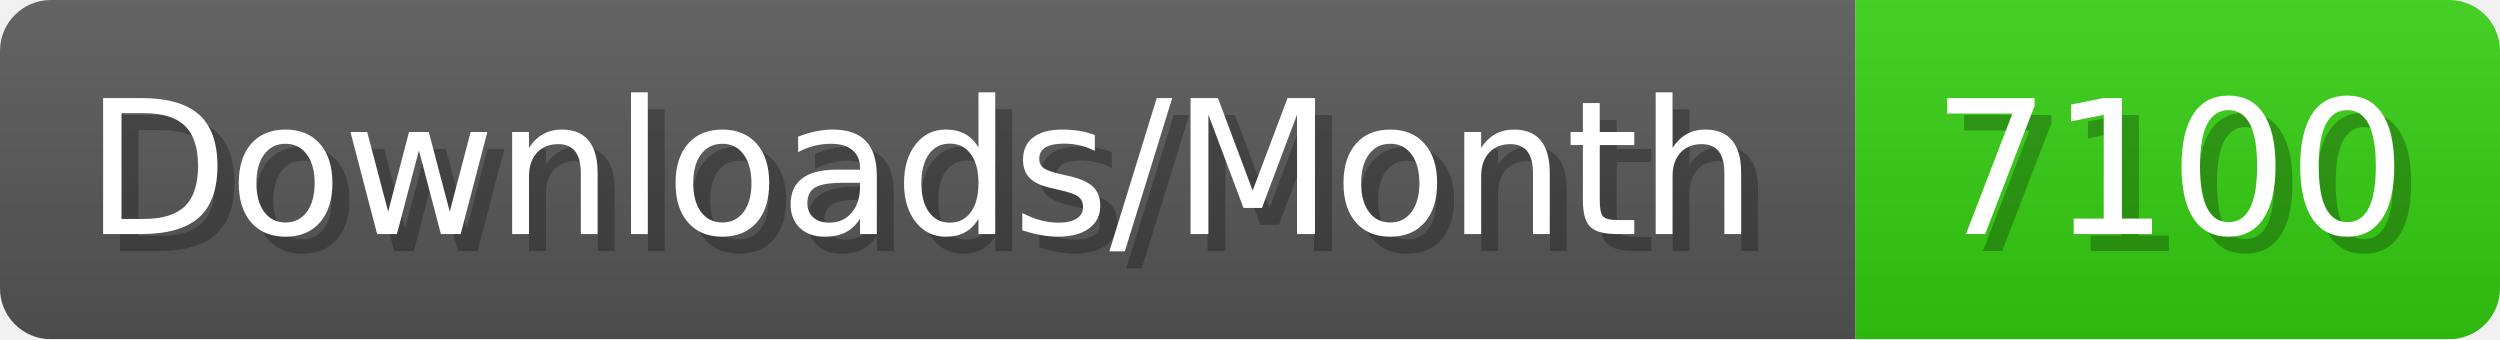
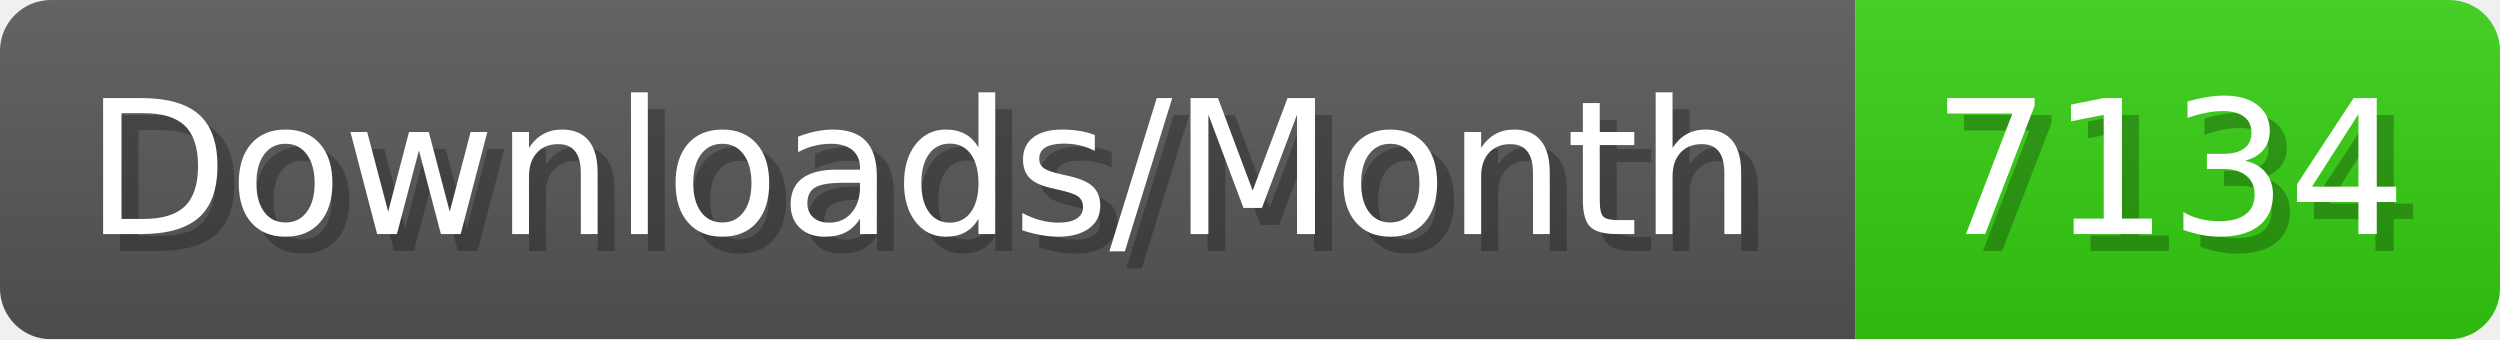
- <svg xmlns="http://www.w3.org/2000/svg" width="147.4" height="20" viewBox="0 0 1474 200" role="img" aria-label="Downloads/Month: 7100">
+ <svg xmlns="http://www.w3.org/2000/svg" width="147.4" height="20" viewBox="0 0 1474 200" role="img" aria-label="Downloads/Month: 7134">
  <linearGradient id="YlXUI" x2="0" y2="100%">
    <stop offset="0" stop-opacity=".1" stop-color="#EEE" />
    <stop offset="1" stop-opacity=".1" />
  </linearGradient>
  <mask id="JHhop">
    <rect width="1474" height="200" rx="30" fill="#FFF" />
  </mask>
  <g mask="url(#JHhop)">
    <rect width="1094" height="200" fill="#555" />
    <rect width="380" height="200" fill="#3C1" x="1094" />
    <rect width="1474" height="200" fill="url(#YlXUI)" />
  </g>
  <g aria-hidden="true" fill="#fff" text-anchor="start" font-family="Verdana,DejaVu Sans,sans-serif" font-size="110">
    <text x="60" y="148" textLength="994" fill="#000" opacity="0.25">Downloads/Month</text>
    <text x="50" y="138" textLength="994">Downloads/Month</text>
-     <text x="1149" y="148" textLength="280" fill="#000" opacity="0.25">7100</text>
-     <text x="1139" y="138" textLength="280">7100</text>
+     <text x="1149" y="148" textLength="280" fill="#000" opacity="0.25">7134</text>
+     <text x="1139" y="138" textLength="280">7134</text>
  </g>
</svg>
